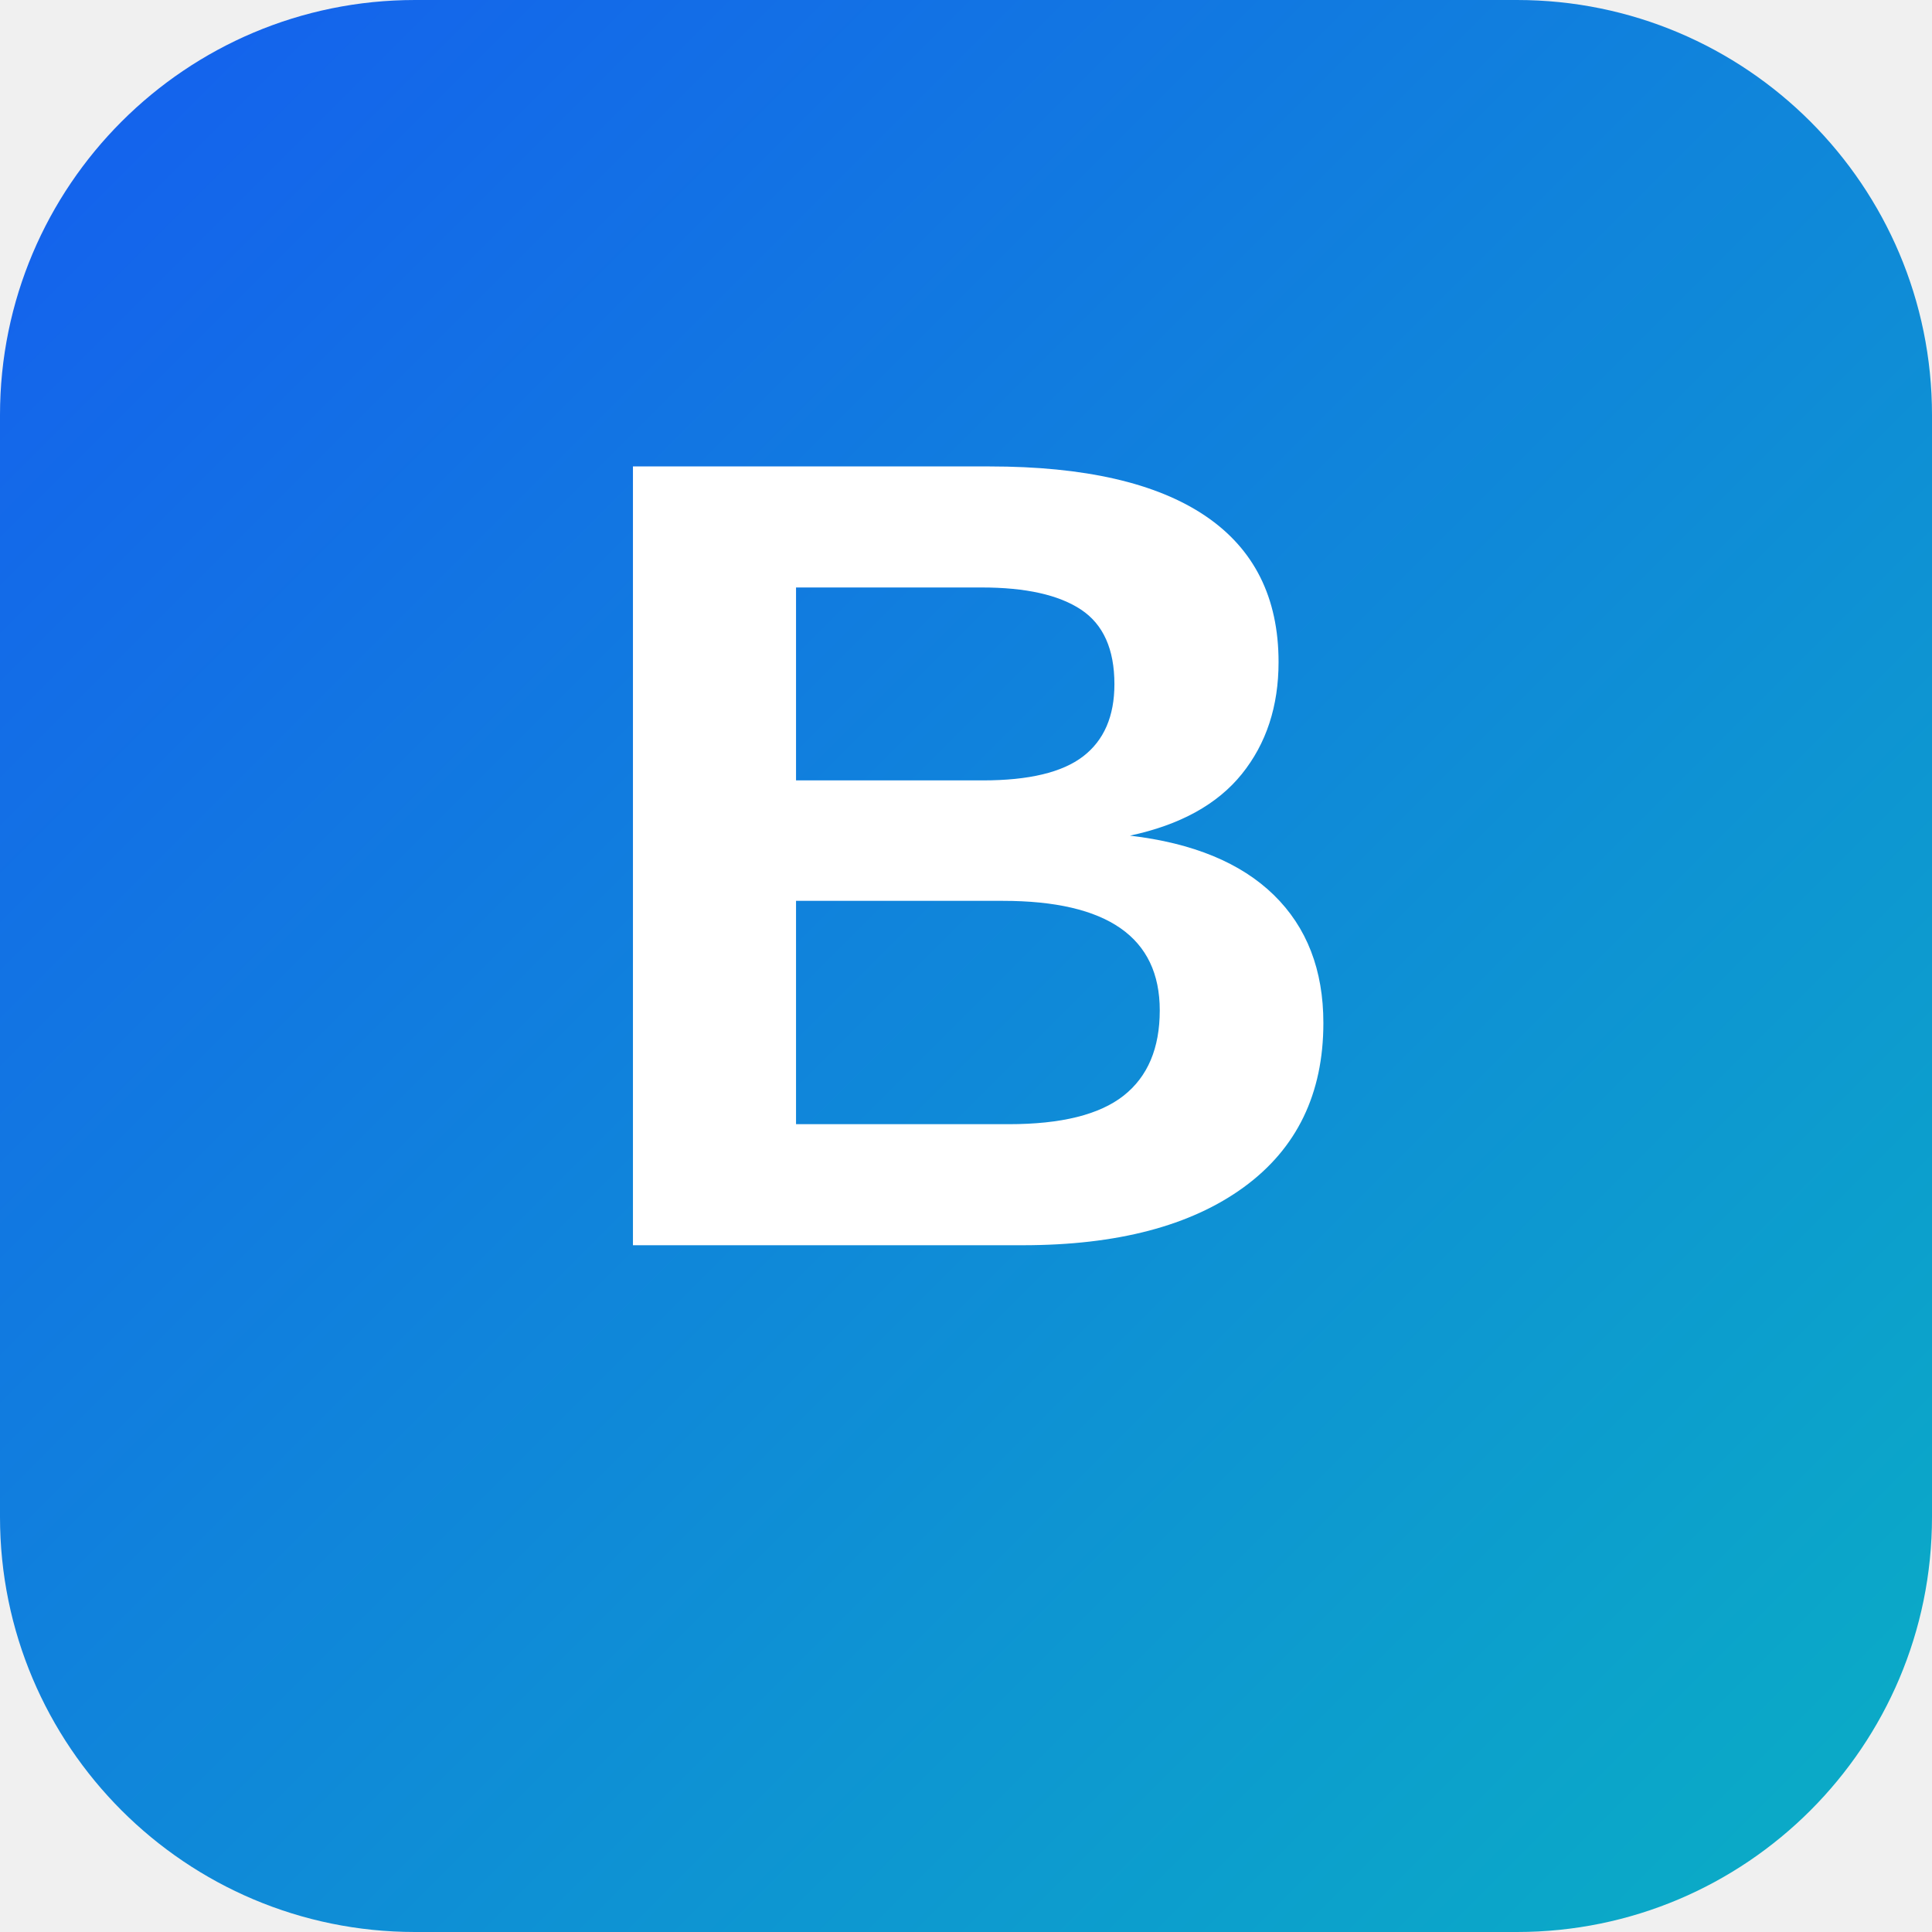
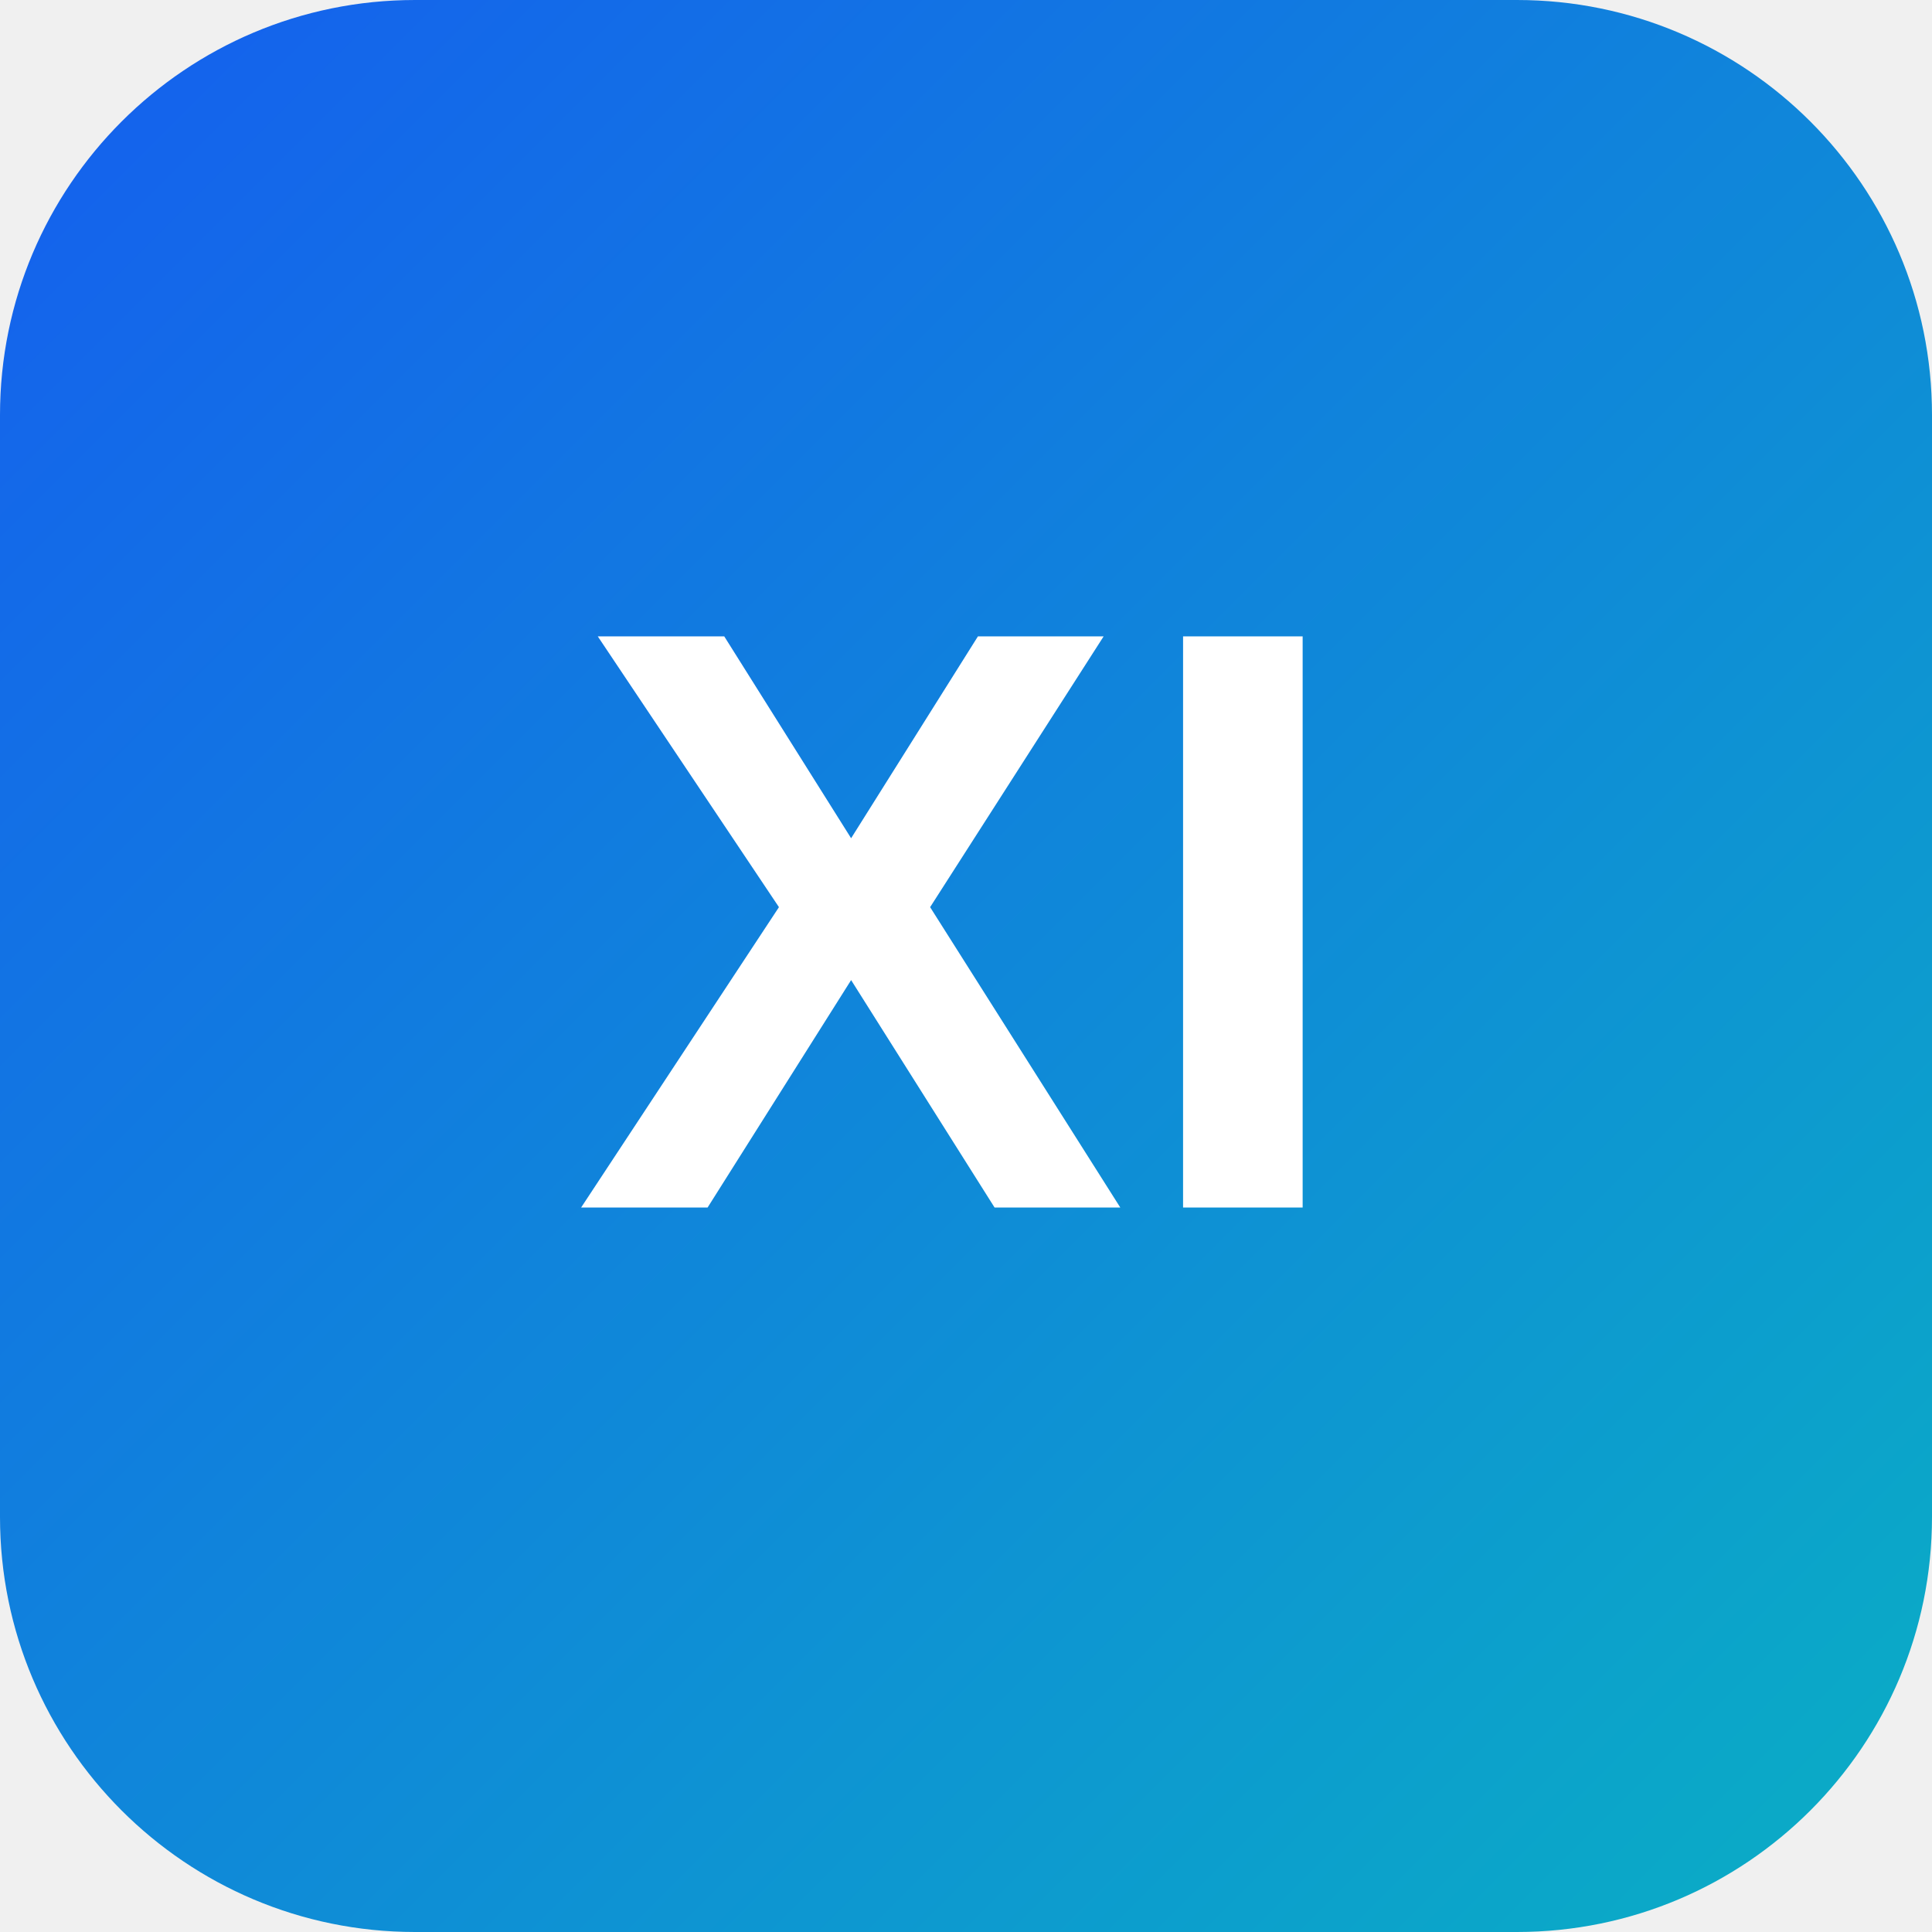
<svg xmlns="http://www.w3.org/2000/svg" viewBox="0 0 512 512">
  <defs>
    <linearGradient id="g" x1="0%" y1="0%" x2="100%" y2="100%">
      <stop offset="0%" stop-color="#155EEF" />
      <stop offset="100%" stop-color="#0AAFC4" />
    </linearGradient>
  </defs>
  <rect width="512" height="512" rx="110" fill="url(#g)" />
-   <text x="256" y="330" font-family="Arial, Helvetica, sans-serif" font-size="300" font-weight="800" fill="#ffffff" text-anchor="middle">B</text>
+   <text x="256" y="320" font-family="Arial, Helvetica, sans-serif" font-size="220" font-weight="800" fill="#ffffff" text-anchor="middle">XI</text>
</svg>
